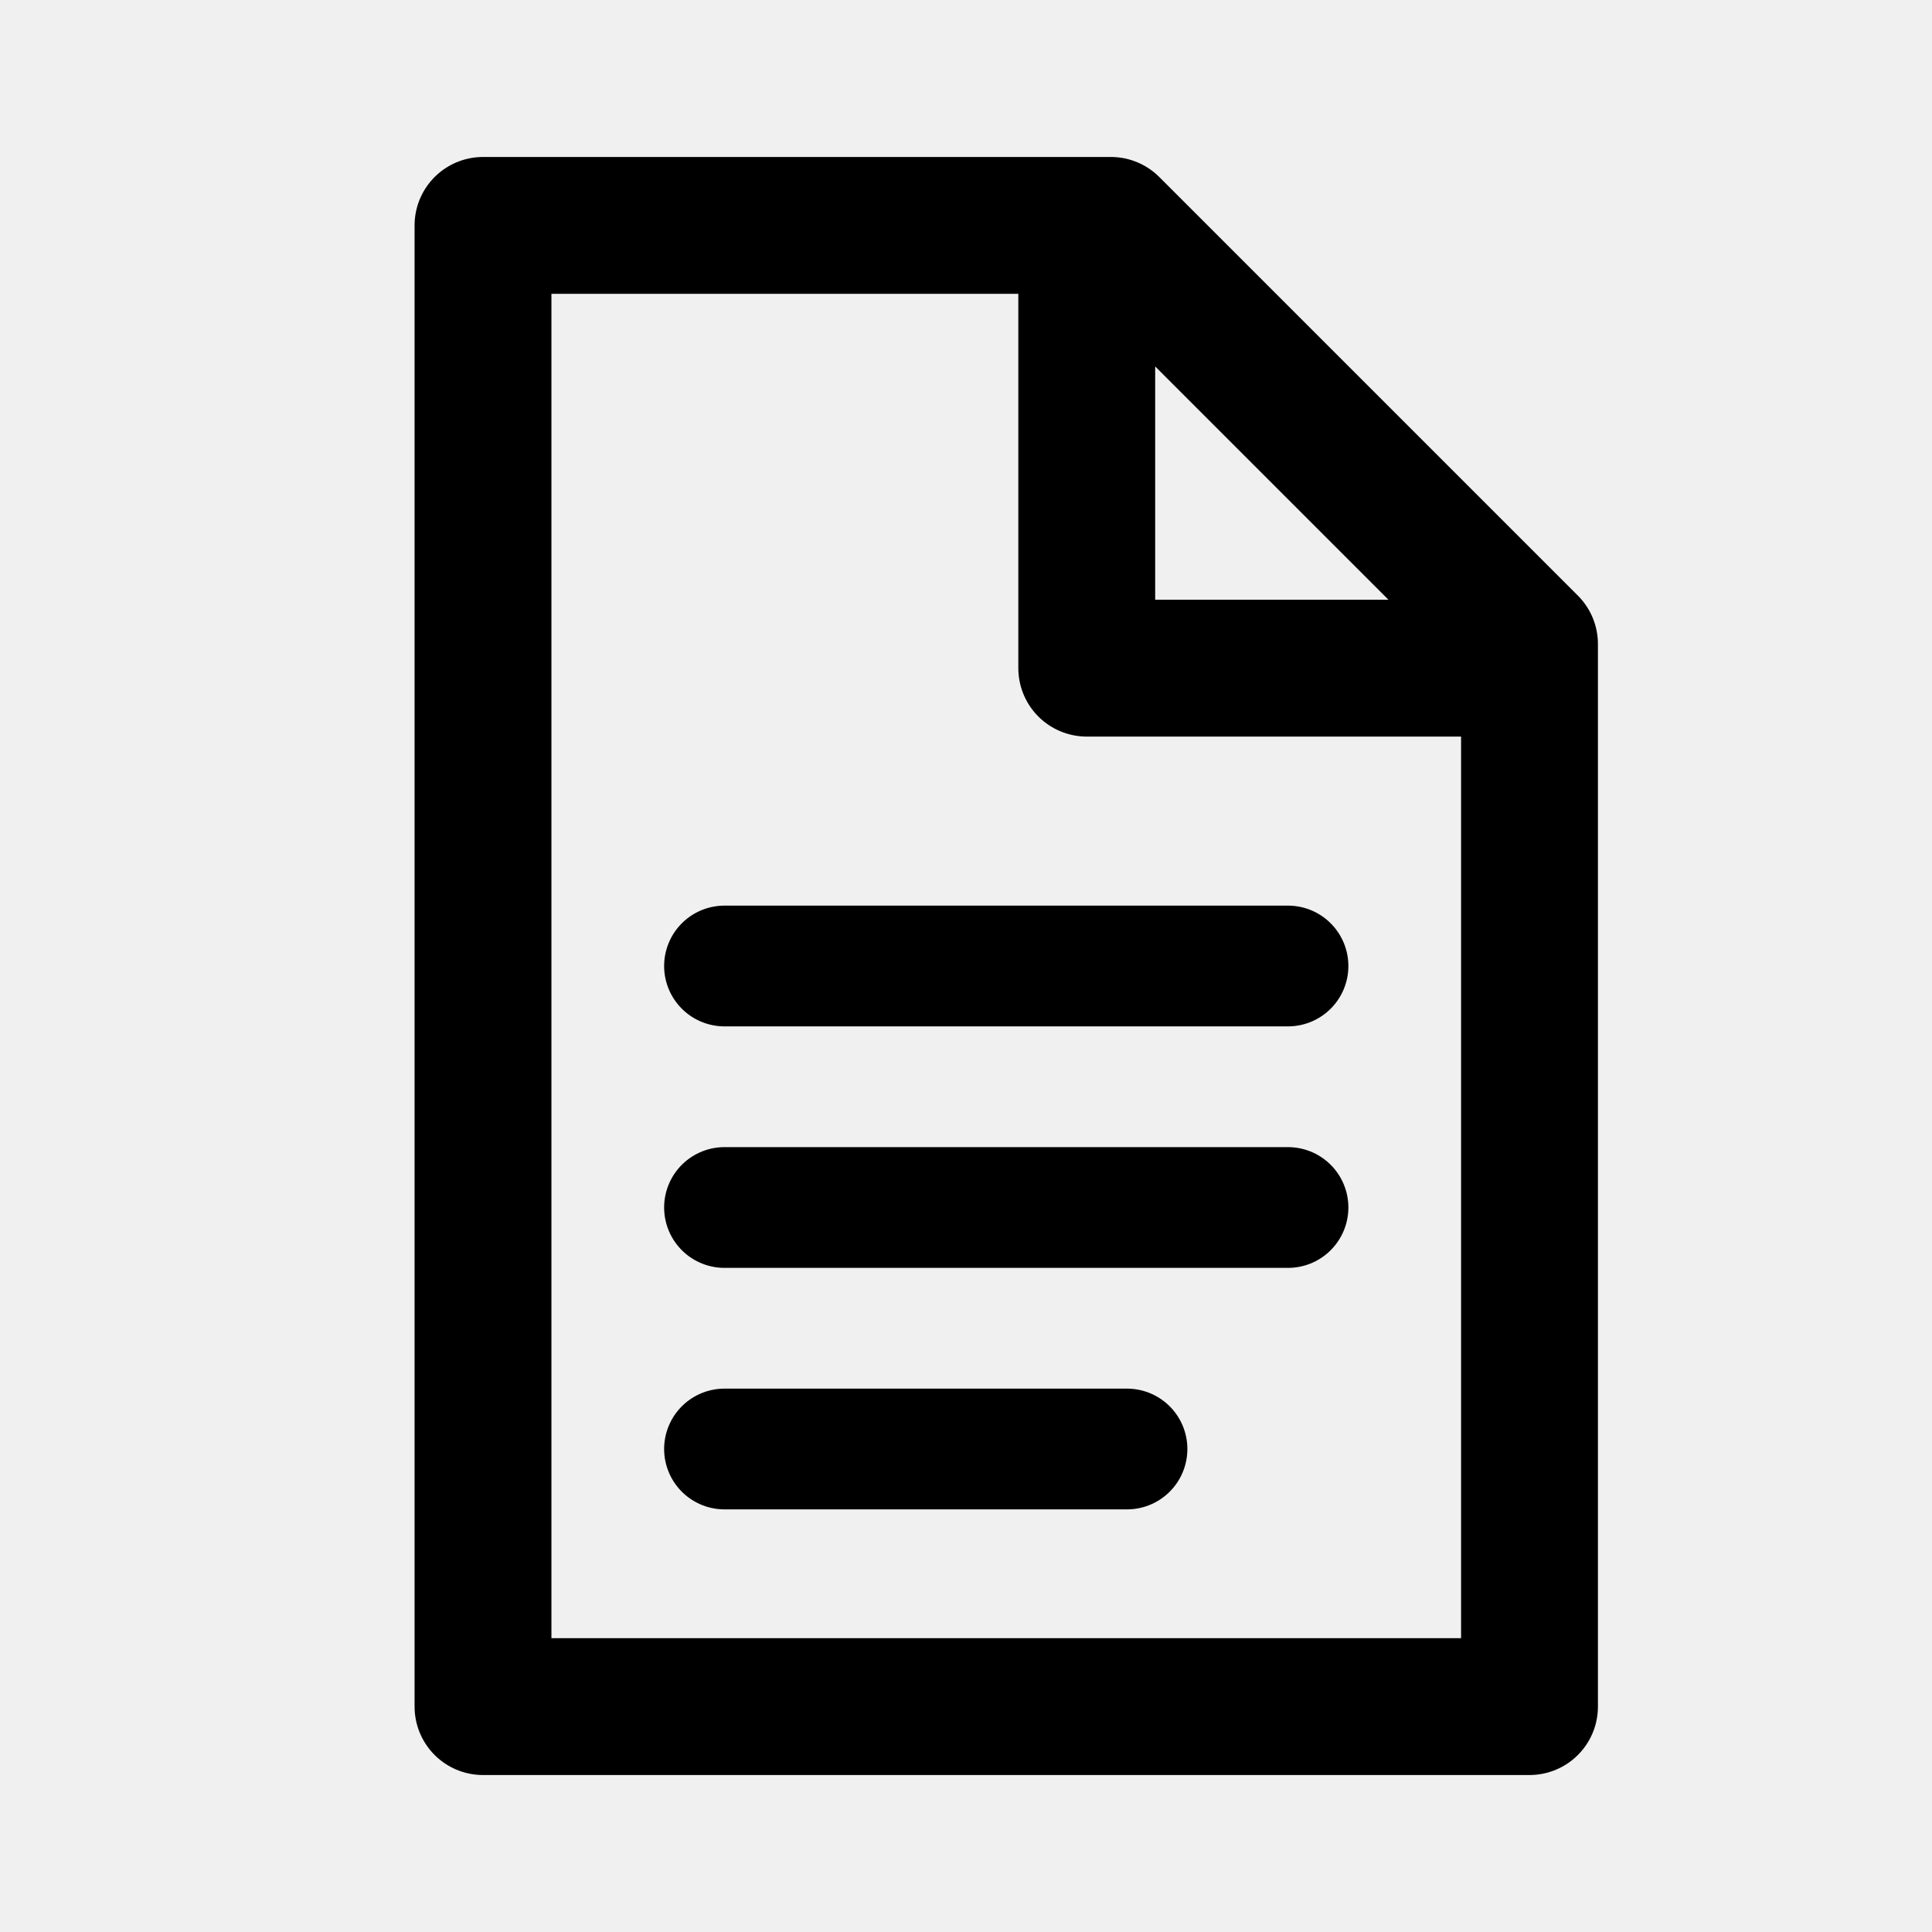
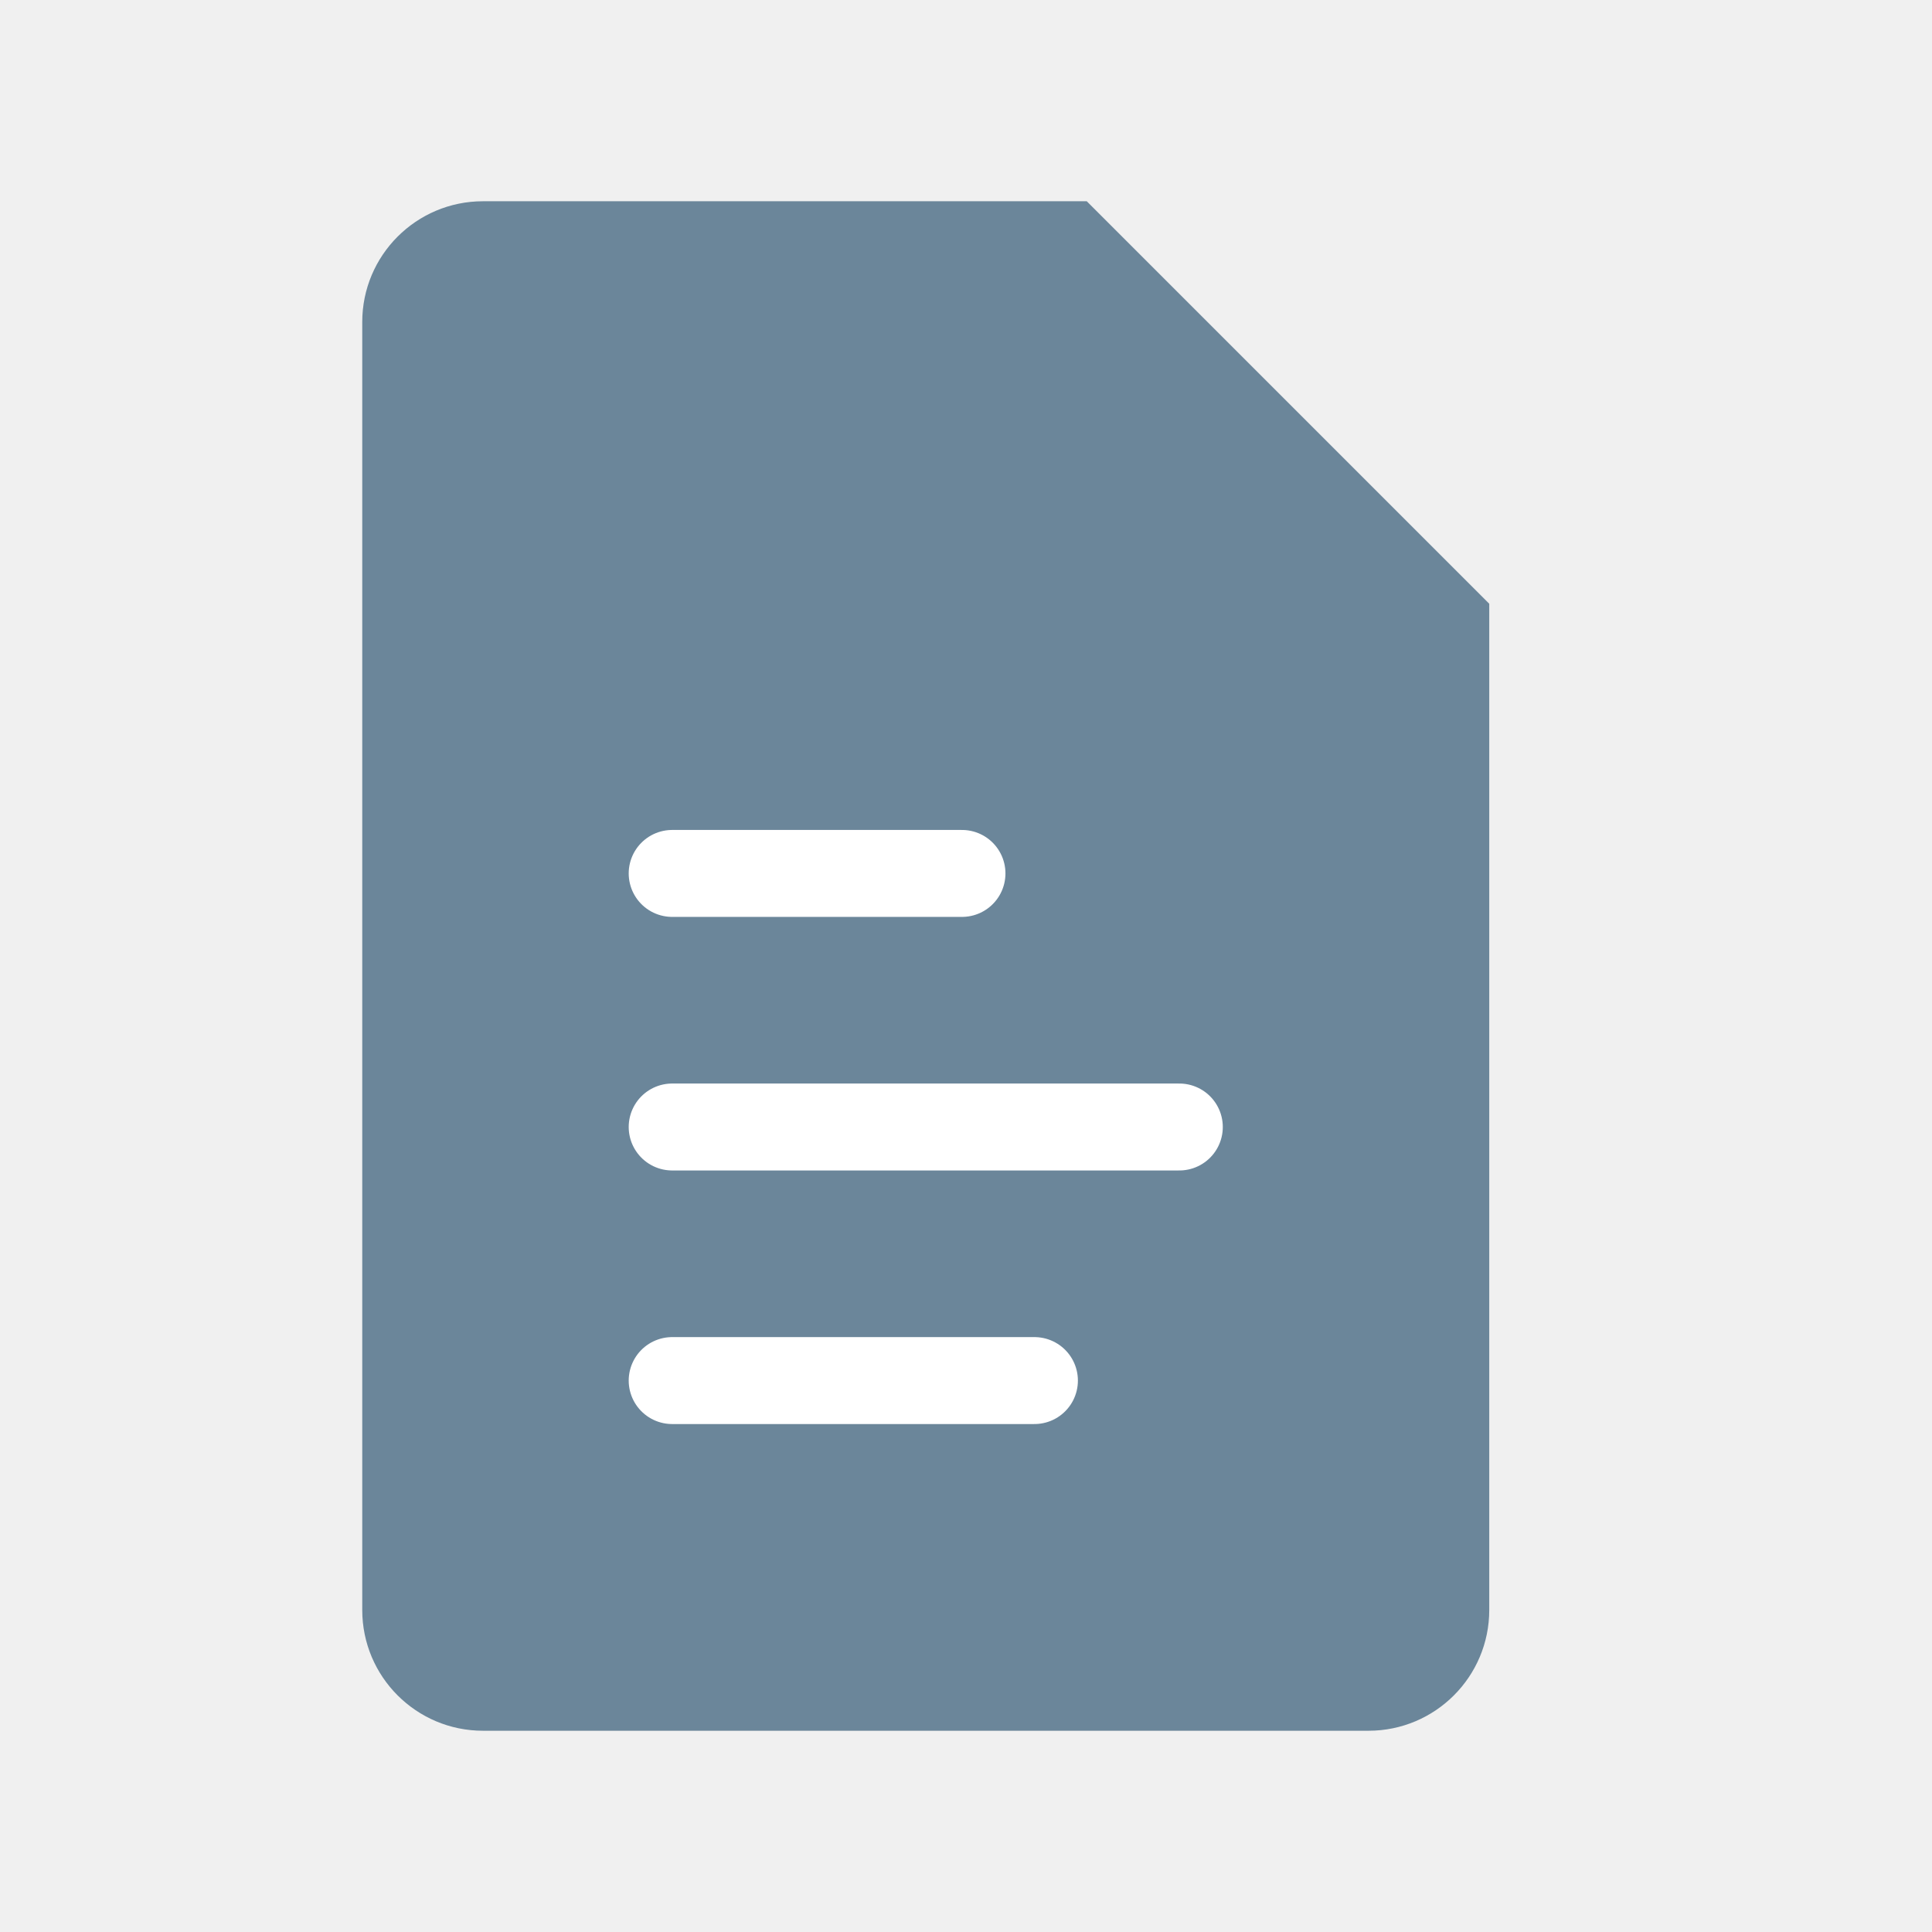
<svg xmlns="http://www.w3.org/2000/svg" viewBox="0 0 24 24">
-   <path fill="none" stroke="#000" stroke-linejoin="round" stroke-width="1.7" d="M6 2.8h7.8L19 8v13.2H6zM13.5 3v5.3H19" />
-   <path fill="none" stroke="#000" stroke-linecap="round" stroke-width="1.5" d="M9 12h7m-7 3h7m-7 3h5" />
+   <path fill="#6B869A" d="M6 2.5h7.5l5 5V20a1.5 1.5 0 0 1-1.5 1.5H6A1.5 1.5 0 0 1 4.5 20V4A1.5 1.5 0 0 1 6 2.5Z" />
+   <g transform="translate(11.5 14) scale(0.9) translate(-11.5 -14)">
+     <path fill="none" stroke="#fff" stroke-width="1.2" stroke-linecap="round" d="M8 10.5h4M8 14h7M8 17.5h5" />
+   </g>
</svg>
